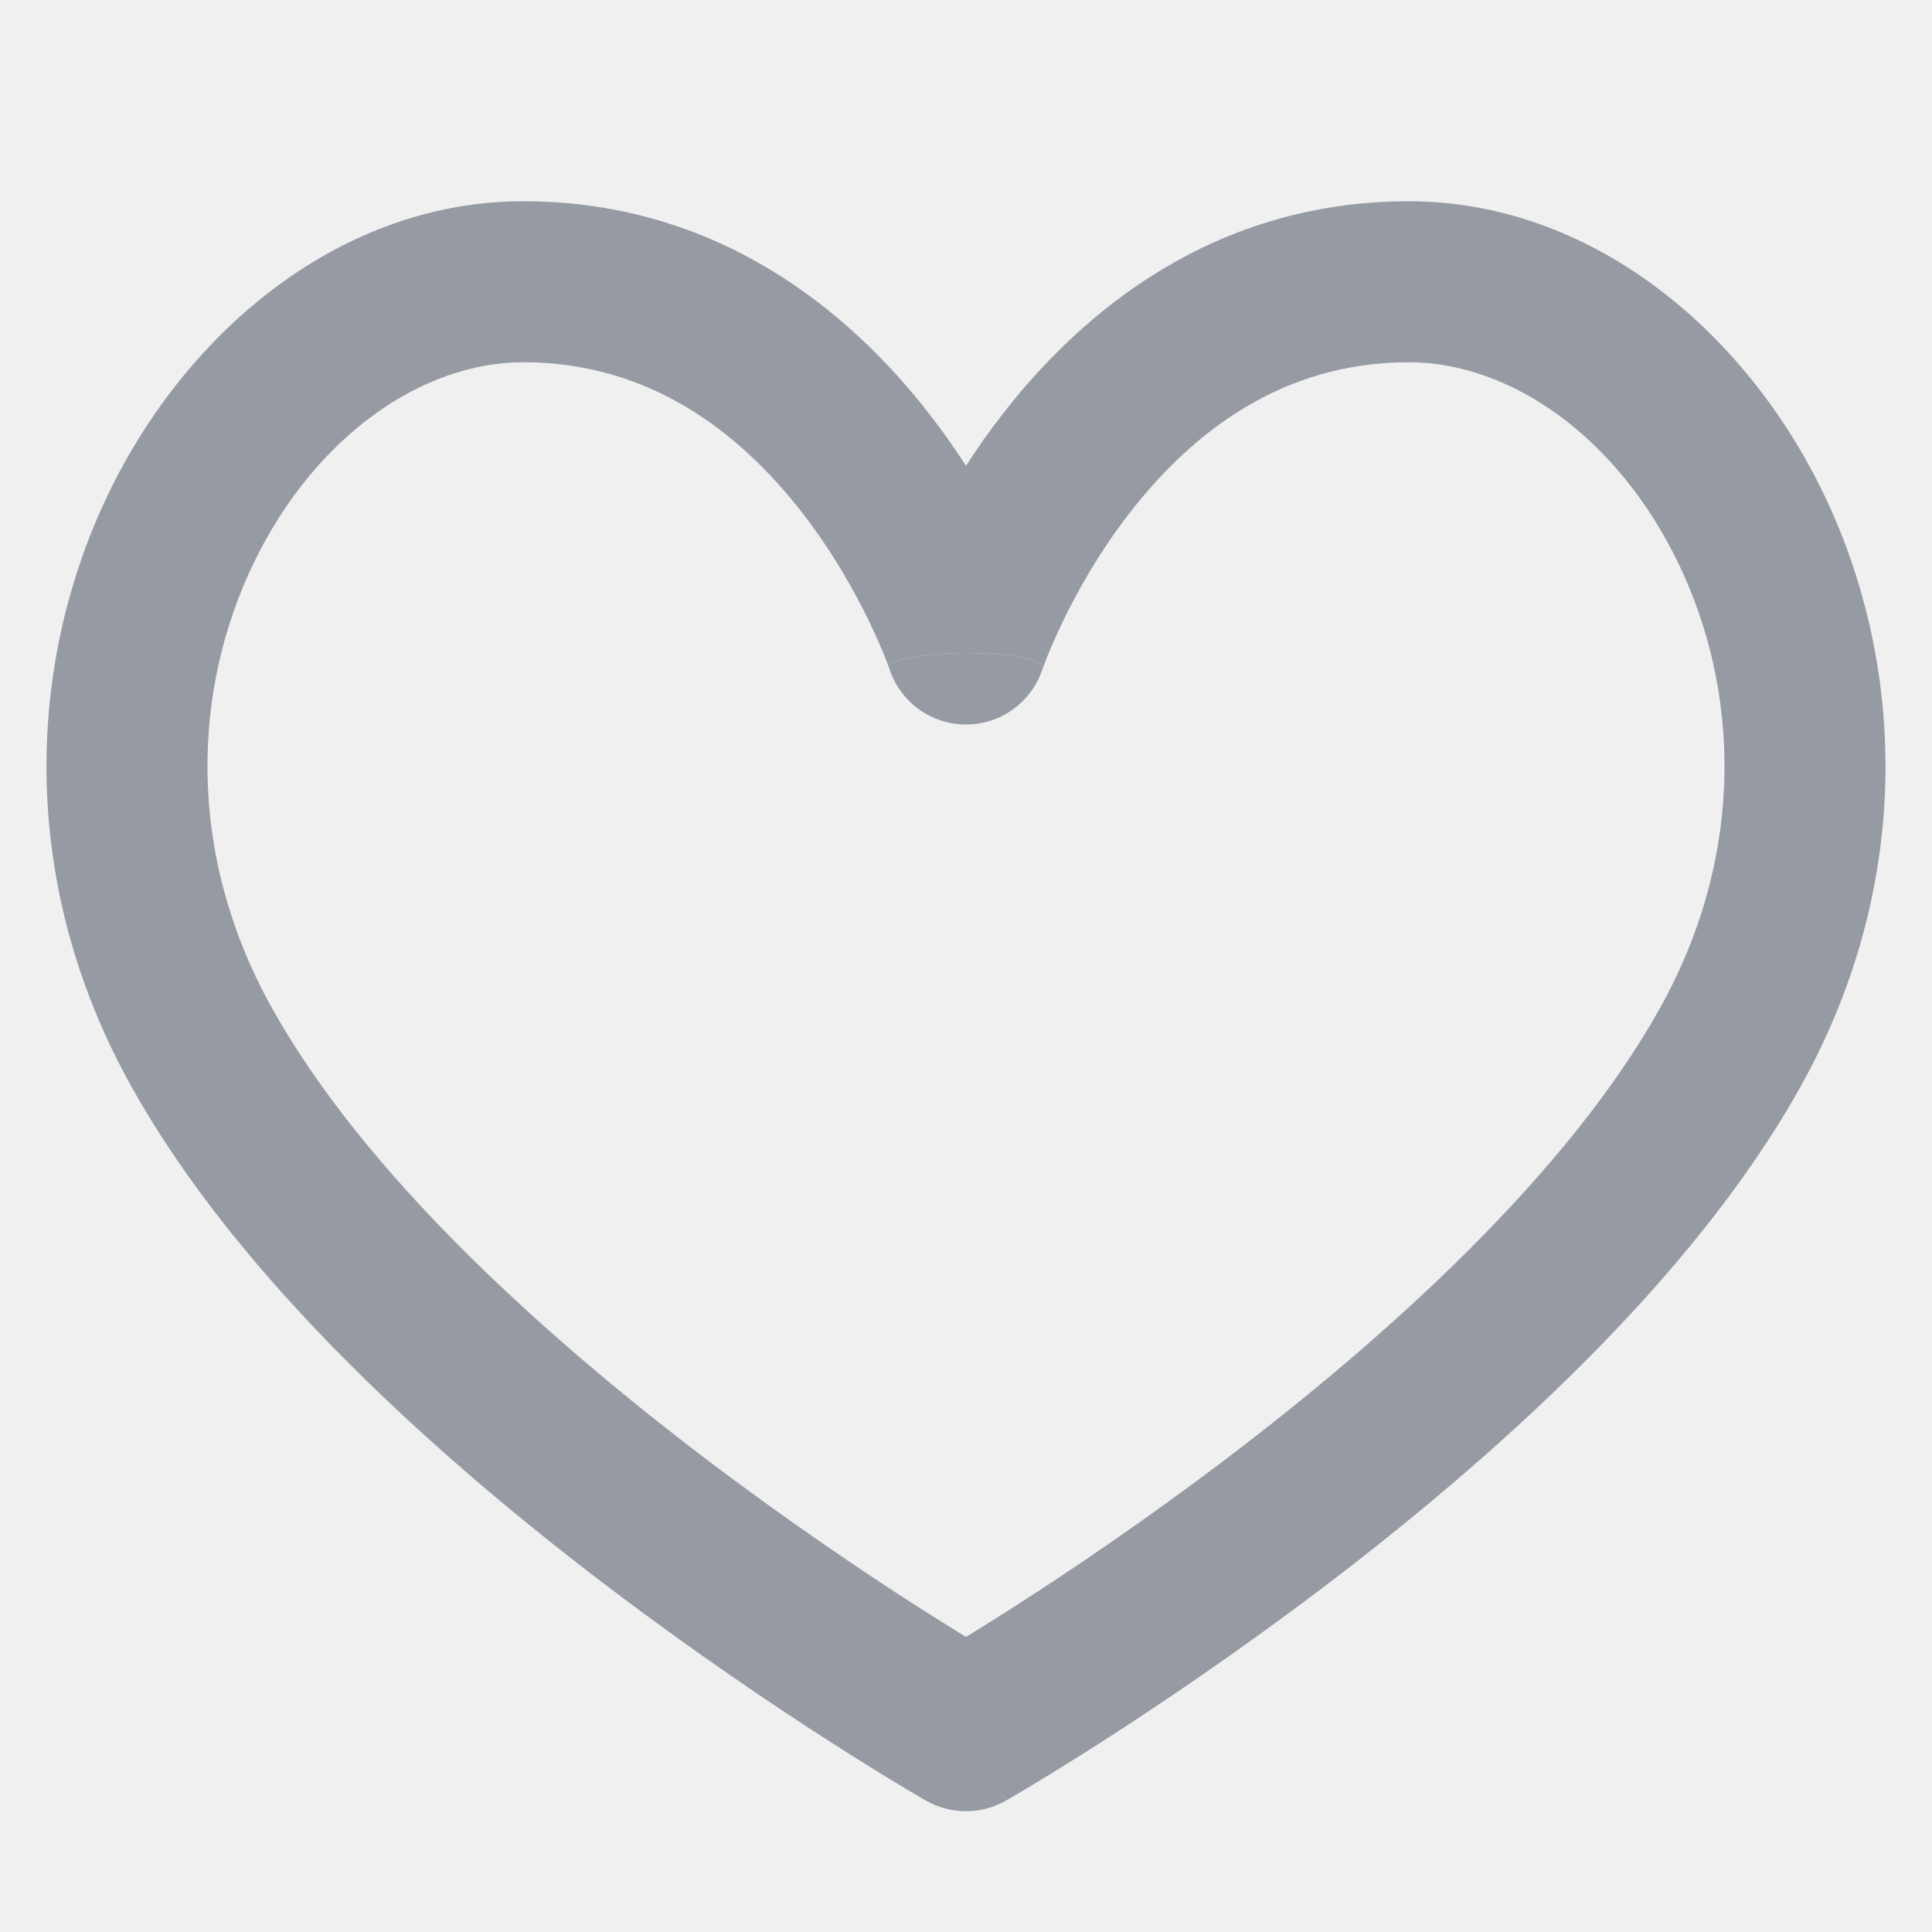
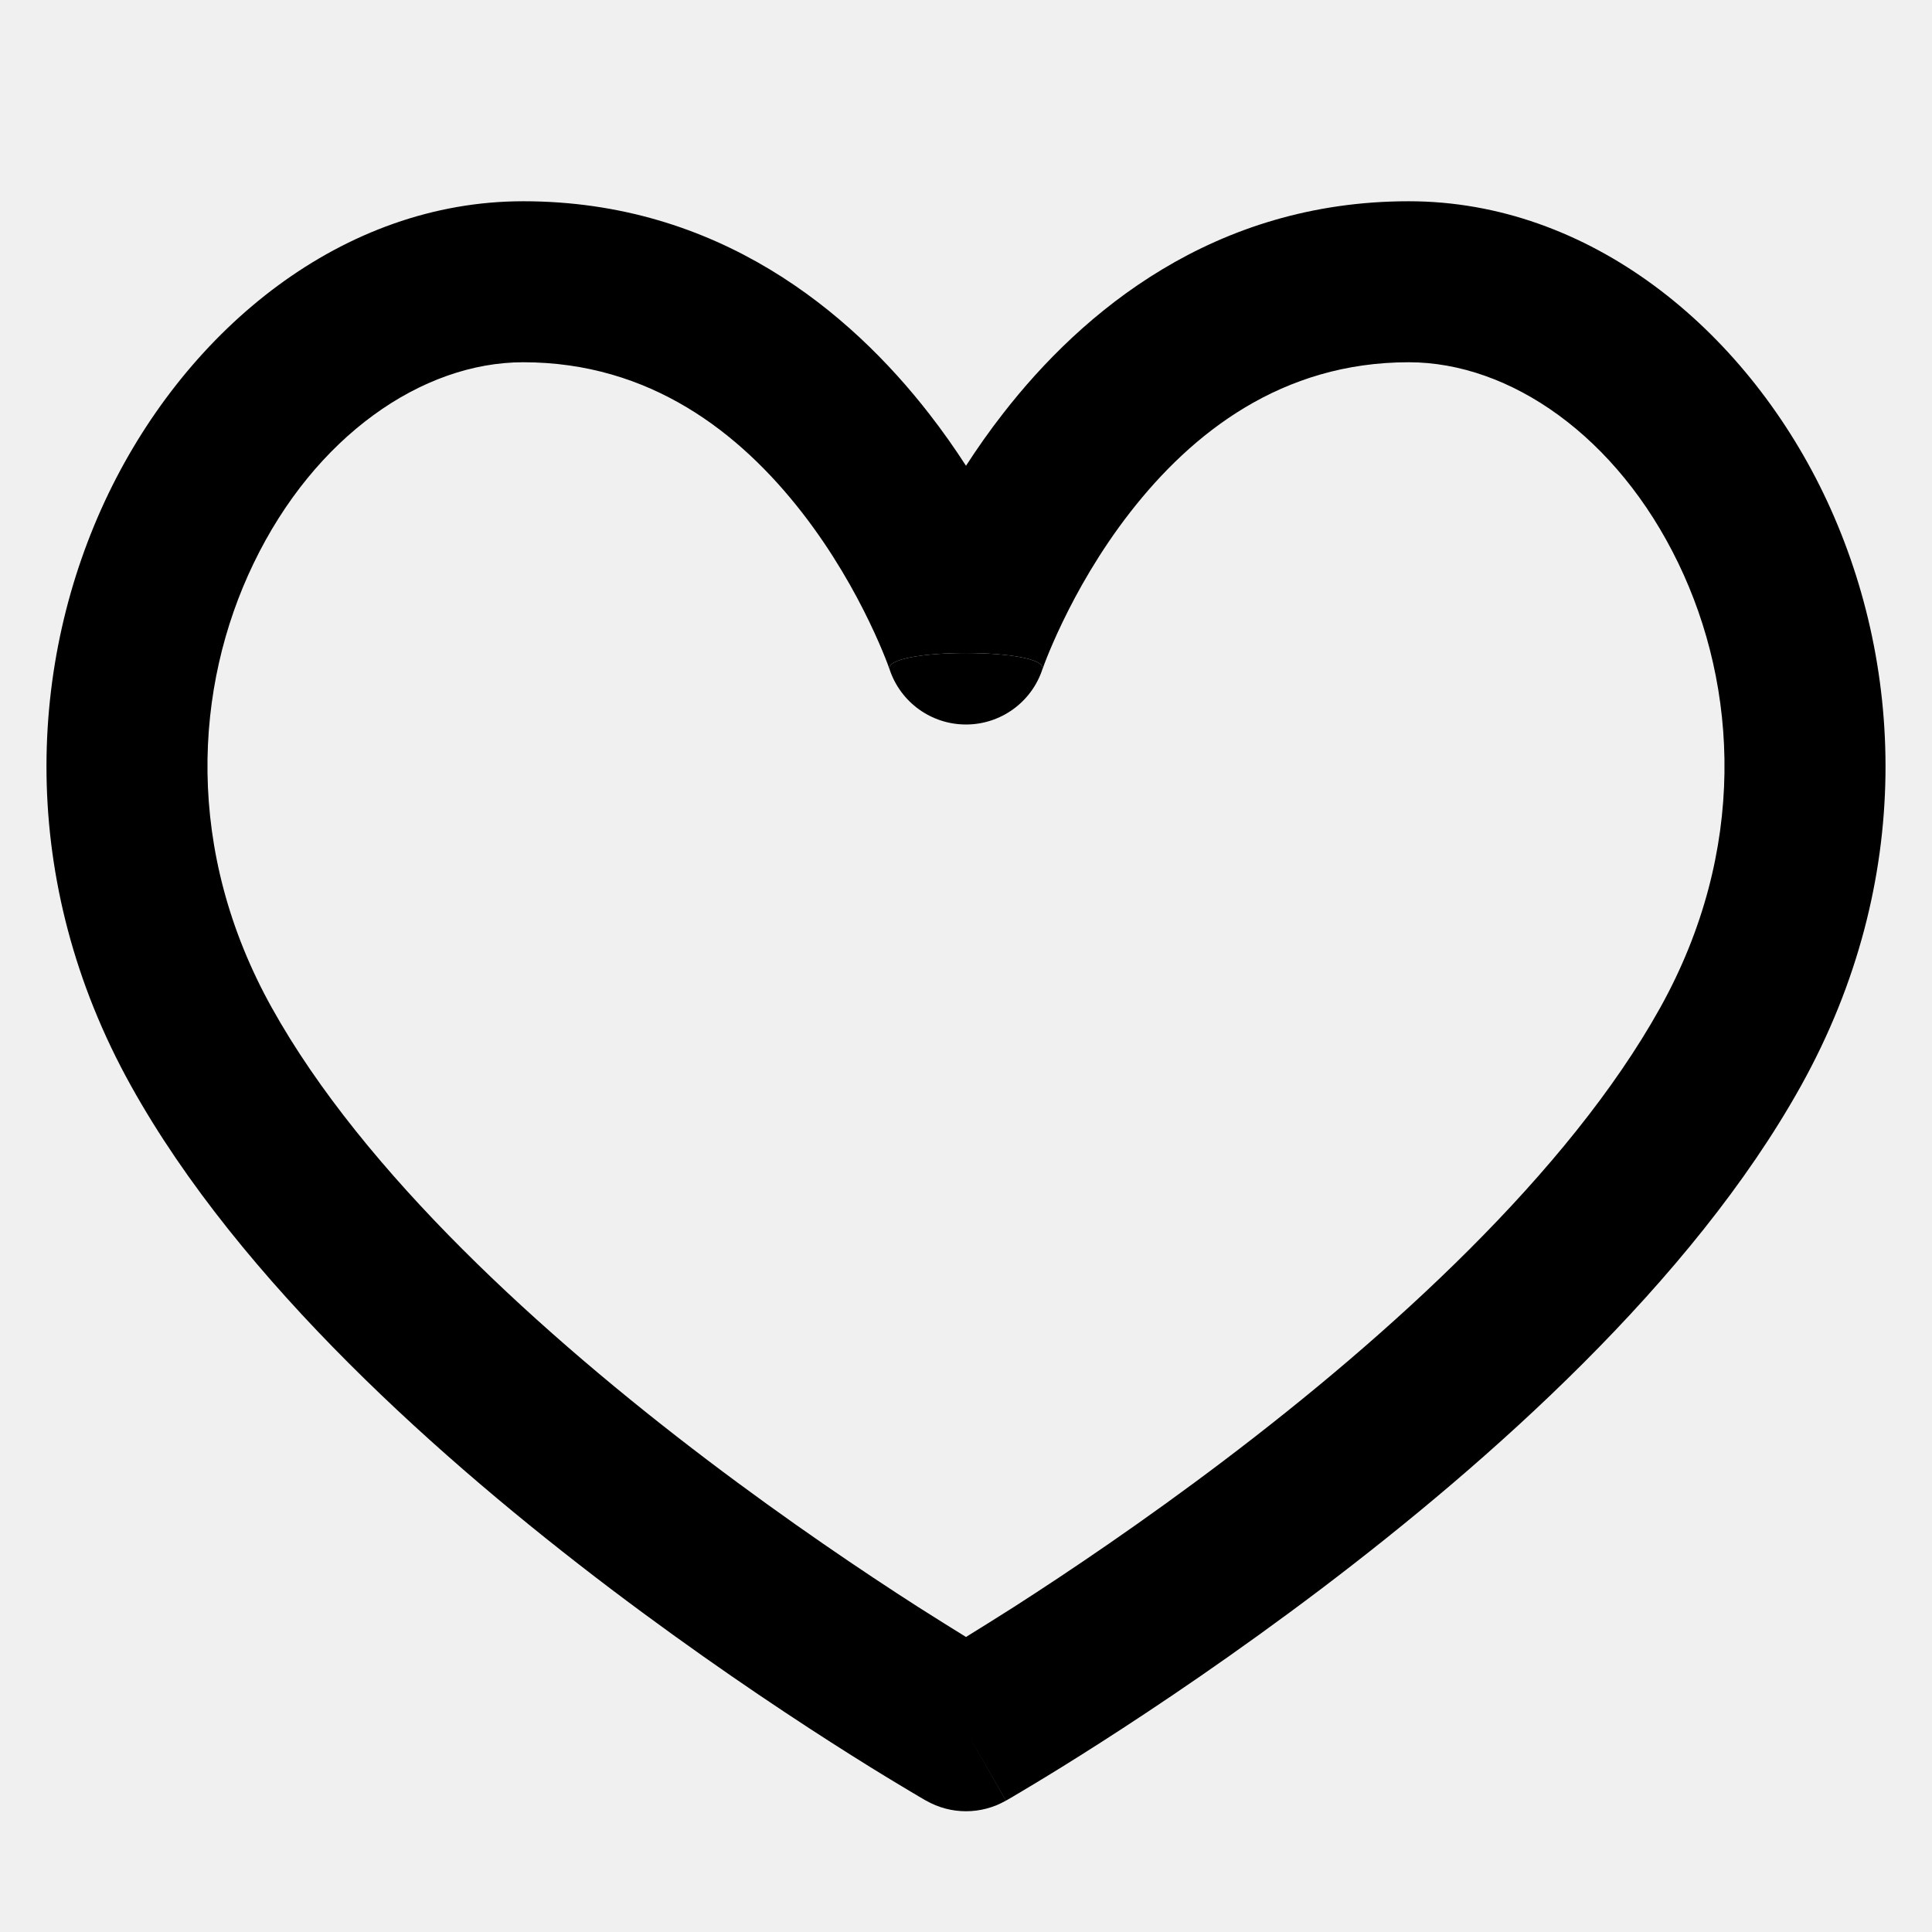
<svg xmlns="http://www.w3.org/2000/svg" width="24" height="24" viewBox="0 0 24 24" fill="none">
  <g clip-path="url(#clip0)">
-     <path fill-rule="evenodd" clip-rule="evenodd" d="M6.5 2.5C4.258 2.5 2.339 4.079 1.349 6.128C0.343 8.213 0.207 10.933 1.626 13.486C2.982 15.927 5.5 18.156 7.584 19.735C8.641 20.535 9.616 21.191 10.328 21.647C10.684 21.875 10.975 22.054 11.178 22.176C11.28 22.237 11.36 22.285 11.415 22.317L11.479 22.354L11.496 22.364L11.501 22.367L11.503 22.368C11.811 22.544 12.189 22.544 12.496 22.368L12 21.5C12.496 22.368 12.497 22.368 12.497 22.368L12.498 22.367L12.503 22.364L12.521 22.354L12.585 22.317C12.64 22.285 12.72 22.237 12.821 22.176C13.025 22.054 13.316 21.875 13.672 21.647C14.384 21.191 15.359 20.535 16.416 19.735C18.5 18.156 21.018 15.927 22.374 13.486C23.792 10.933 23.657 8.213 22.651 6.128C21.661 4.079 19.741 2.5 17.5 2.5C15.076 2.5 13.44 3.876 12.461 5.136C12.29 5.355 12.137 5.574 12 5.786C11.863 5.574 11.71 5.355 11.539 5.136C10.559 3.876 8.924 2.5 6.5 2.5ZM12 21.5L11.503 22.368C11.503 22.368 11.504 22.368 12 21.5ZM12.593 19.963C12.364 20.109 12.164 20.234 12 20.335C11.836 20.234 11.636 20.109 11.406 19.963C10.727 19.528 9.797 18.902 8.791 18.14C6.75 16.594 4.518 14.573 3.374 12.514C2.292 10.567 2.407 8.537 3.15 6.997C3.911 5.421 5.241 4.5 6.5 4.5C8.076 4.5 9.19 5.374 9.961 6.364C10.344 6.856 10.621 7.354 10.802 7.731C10.892 7.918 10.957 8.072 10.998 8.175C11.019 8.227 11.033 8.266 11.042 8.291L11.051 8.315L11.052 8.317C10.96 8.044 13.04 8.044 12.948 8.317L12.949 8.315L12.958 8.291C12.967 8.266 12.981 8.227 13.002 8.175C13.043 8.072 13.108 7.918 13.198 7.731C13.379 7.354 13.656 6.856 14.039 6.364C14.809 5.374 15.924 4.5 17.5 4.5C18.759 4.5 20.089 5.421 20.849 6.997C21.593 8.537 21.707 10.567 20.626 12.514C19.482 14.573 17.25 16.594 15.209 18.14C14.203 18.902 13.272 19.528 12.593 19.963Z" fill="#969AA3" />
-     <path d="M12.948 8.317C13.04 8.044 10.96 8.044 11.052 8.317L11.052 8.319C11.189 8.726 11.57 9 12 9C12.43 9 12.812 8.725 12.948 8.317Z" fill="#969AA3" />
+     <path fill-rule="evenodd" clip-rule="evenodd" d="M6.5 2.5C4.258 2.5 2.339 4.079 1.349 6.128C0.343 8.213 0.207 10.933 1.626 13.486C2.982 15.927 5.5 18.156 7.584 19.735C8.641 20.535 9.616 21.191 10.328 21.647C10.684 21.875 10.975 22.054 11.179 22.176C11.28 22.237 11.36 22.285 11.415 22.317L11.479 22.354L11.496 22.364L11.501 22.367L11.504 22.368C11.811 22.544 12.189 22.544 12.496 22.368L12 21.5C12.496 22.368 12.497 22.368 12.497 22.368L12.498 22.367L12.504 22.364L12.521 22.354L12.585 22.317C12.64 22.285 12.72 22.237 12.821 22.176C13.025 22.054 13.316 21.875 13.672 21.647C14.384 21.191 15.359 20.535 16.416 19.735C18.5 18.156 21.018 15.927 22.374 13.486C23.793 10.933 23.657 8.213 22.651 6.128C21.661 4.079 19.741 2.5 17.5 2.5C15.076 2.5 13.44 3.876 12.461 5.136C12.29 5.355 12.137 5.574 12 5.786C11.863 5.574 11.71 5.355 11.539 5.136C10.559 3.876 8.924 2.5 6.5 2.5ZM12 21.5L11.504 22.368C11.504 22.368 11.504 22.368 12 21.5ZM12.594 19.963C12.364 20.109 12.164 20.234 12 20.335C11.836 20.234 11.636 20.109 11.406 19.963C10.728 19.528 9.797 18.902 8.791 18.14C6.75 16.594 4.518 14.573 3.374 12.514C2.292 10.567 2.407 8.537 3.151 6.997C3.911 5.421 5.241 4.5 6.5 4.5C8.076 4.5 9.19 5.374 9.961 6.364C10.344 6.856 10.621 7.354 10.802 7.731C10.892 7.918 10.957 8.072 10.998 8.175C11.019 8.227 11.033 8.266 11.042 8.291L11.051 8.315L11.052 8.317C10.96 8.044 13.04 8.044 12.948 8.317L12.949 8.315L12.958 8.291C12.967 8.266 12.981 8.227 13.002 8.175C13.043 8.072 13.108 7.918 13.198 7.731C13.379 7.354 13.656 6.856 14.039 6.364C14.81 5.374 15.924 4.5 17.5 4.5C18.759 4.5 20.089 5.421 20.849 6.997C21.593 8.537 21.707 10.567 20.626 12.514C19.482 14.573 17.25 16.594 15.209 18.14C14.203 18.902 13.272 19.528 12.594 19.963Z" fill="black" />
+     <path d="M12.948 8.317C13.04 8.044 10.96 8.044 11.052 8.317L11.052 8.319C11.189 8.726 11.57 9 12 9C12.43 9 12.812 8.725 12.948 8.317Z" fill="black" />
  </g>
  <defs>
    <clipPath id="clip0">
      <rect width="24" height="24" fill="white" />
    </clipPath>
  </defs>
</svg>
